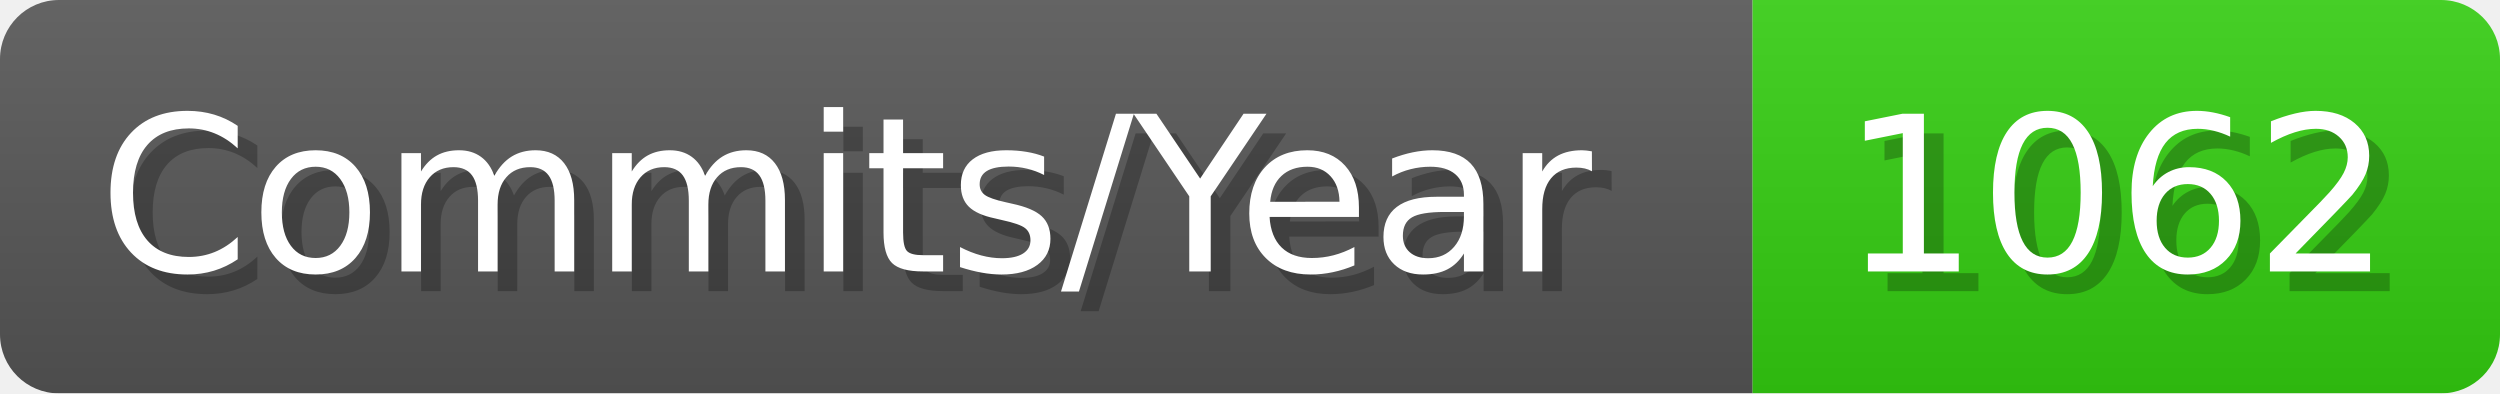
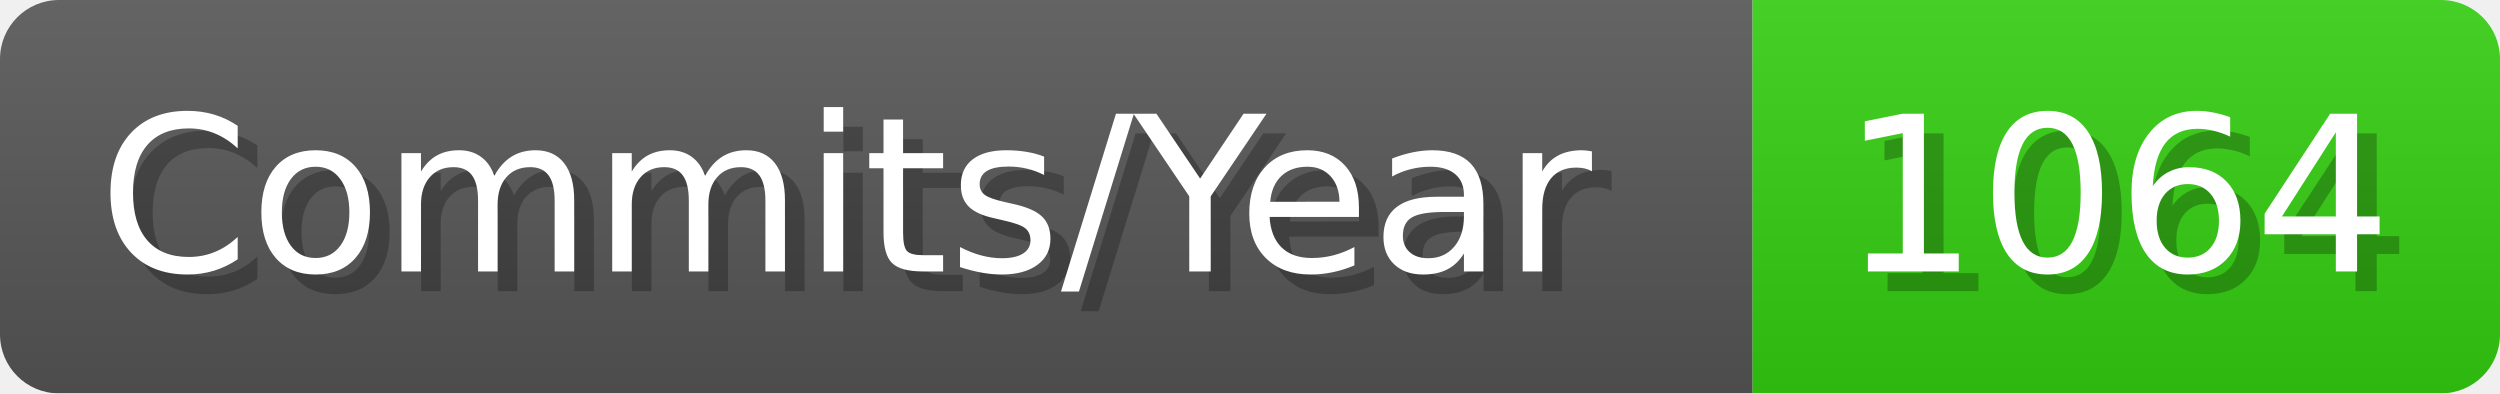
- <svg xmlns="http://www.w3.org/2000/svg" width="127.1" height="20" viewBox="0 0 1271 200" role="img" aria-label="Commits/Year: 1062">
+ <svg xmlns="http://www.w3.org/2000/svg" width="127.1" height="20" viewBox="0 0 1271 200" role="img" aria-label="Commits/Year: 1064">
  <linearGradient id="aUPdi" x2="0" y2="100%">
    <stop offset="0" stop-opacity=".1" stop-color="#EEE" />
    <stop offset="1" stop-opacity=".1" />
  </linearGradient>
  <mask id="WfAiQ">
    <rect width="1271" height="200" rx="30" fill="#FFF" />
  </mask>
  <g mask="url(#WfAiQ)">
    <rect width="891" height="200" fill="#555" />
    <rect width="380" height="200" fill="#3C1" x="891" />
    <rect width="1271" height="200" fill="url(#aUPdi)" />
  </g>
  <g aria-hidden="true" fill="#fff" text-anchor="start" font-family="Verdana,DejaVu Sans,sans-serif" font-size="110">
    <text x="60" y="148" textLength="791" fill="#000" opacity="0.25">Commits/Year</text>
    <text x="50" y="138" textLength="791">Commits/Year</text>
-     <text x="946" y="148" textLength="280" fill="#000" opacity="0.25">1062</text>
-     <text x="936" y="138" textLength="280">1062</text>
+     <text x="946" y="148" textLength="280" fill="#000" opacity="0.25">1064</text>
+     <text x="936" y="138" textLength="280">1064</text>
  </g>
</svg>
